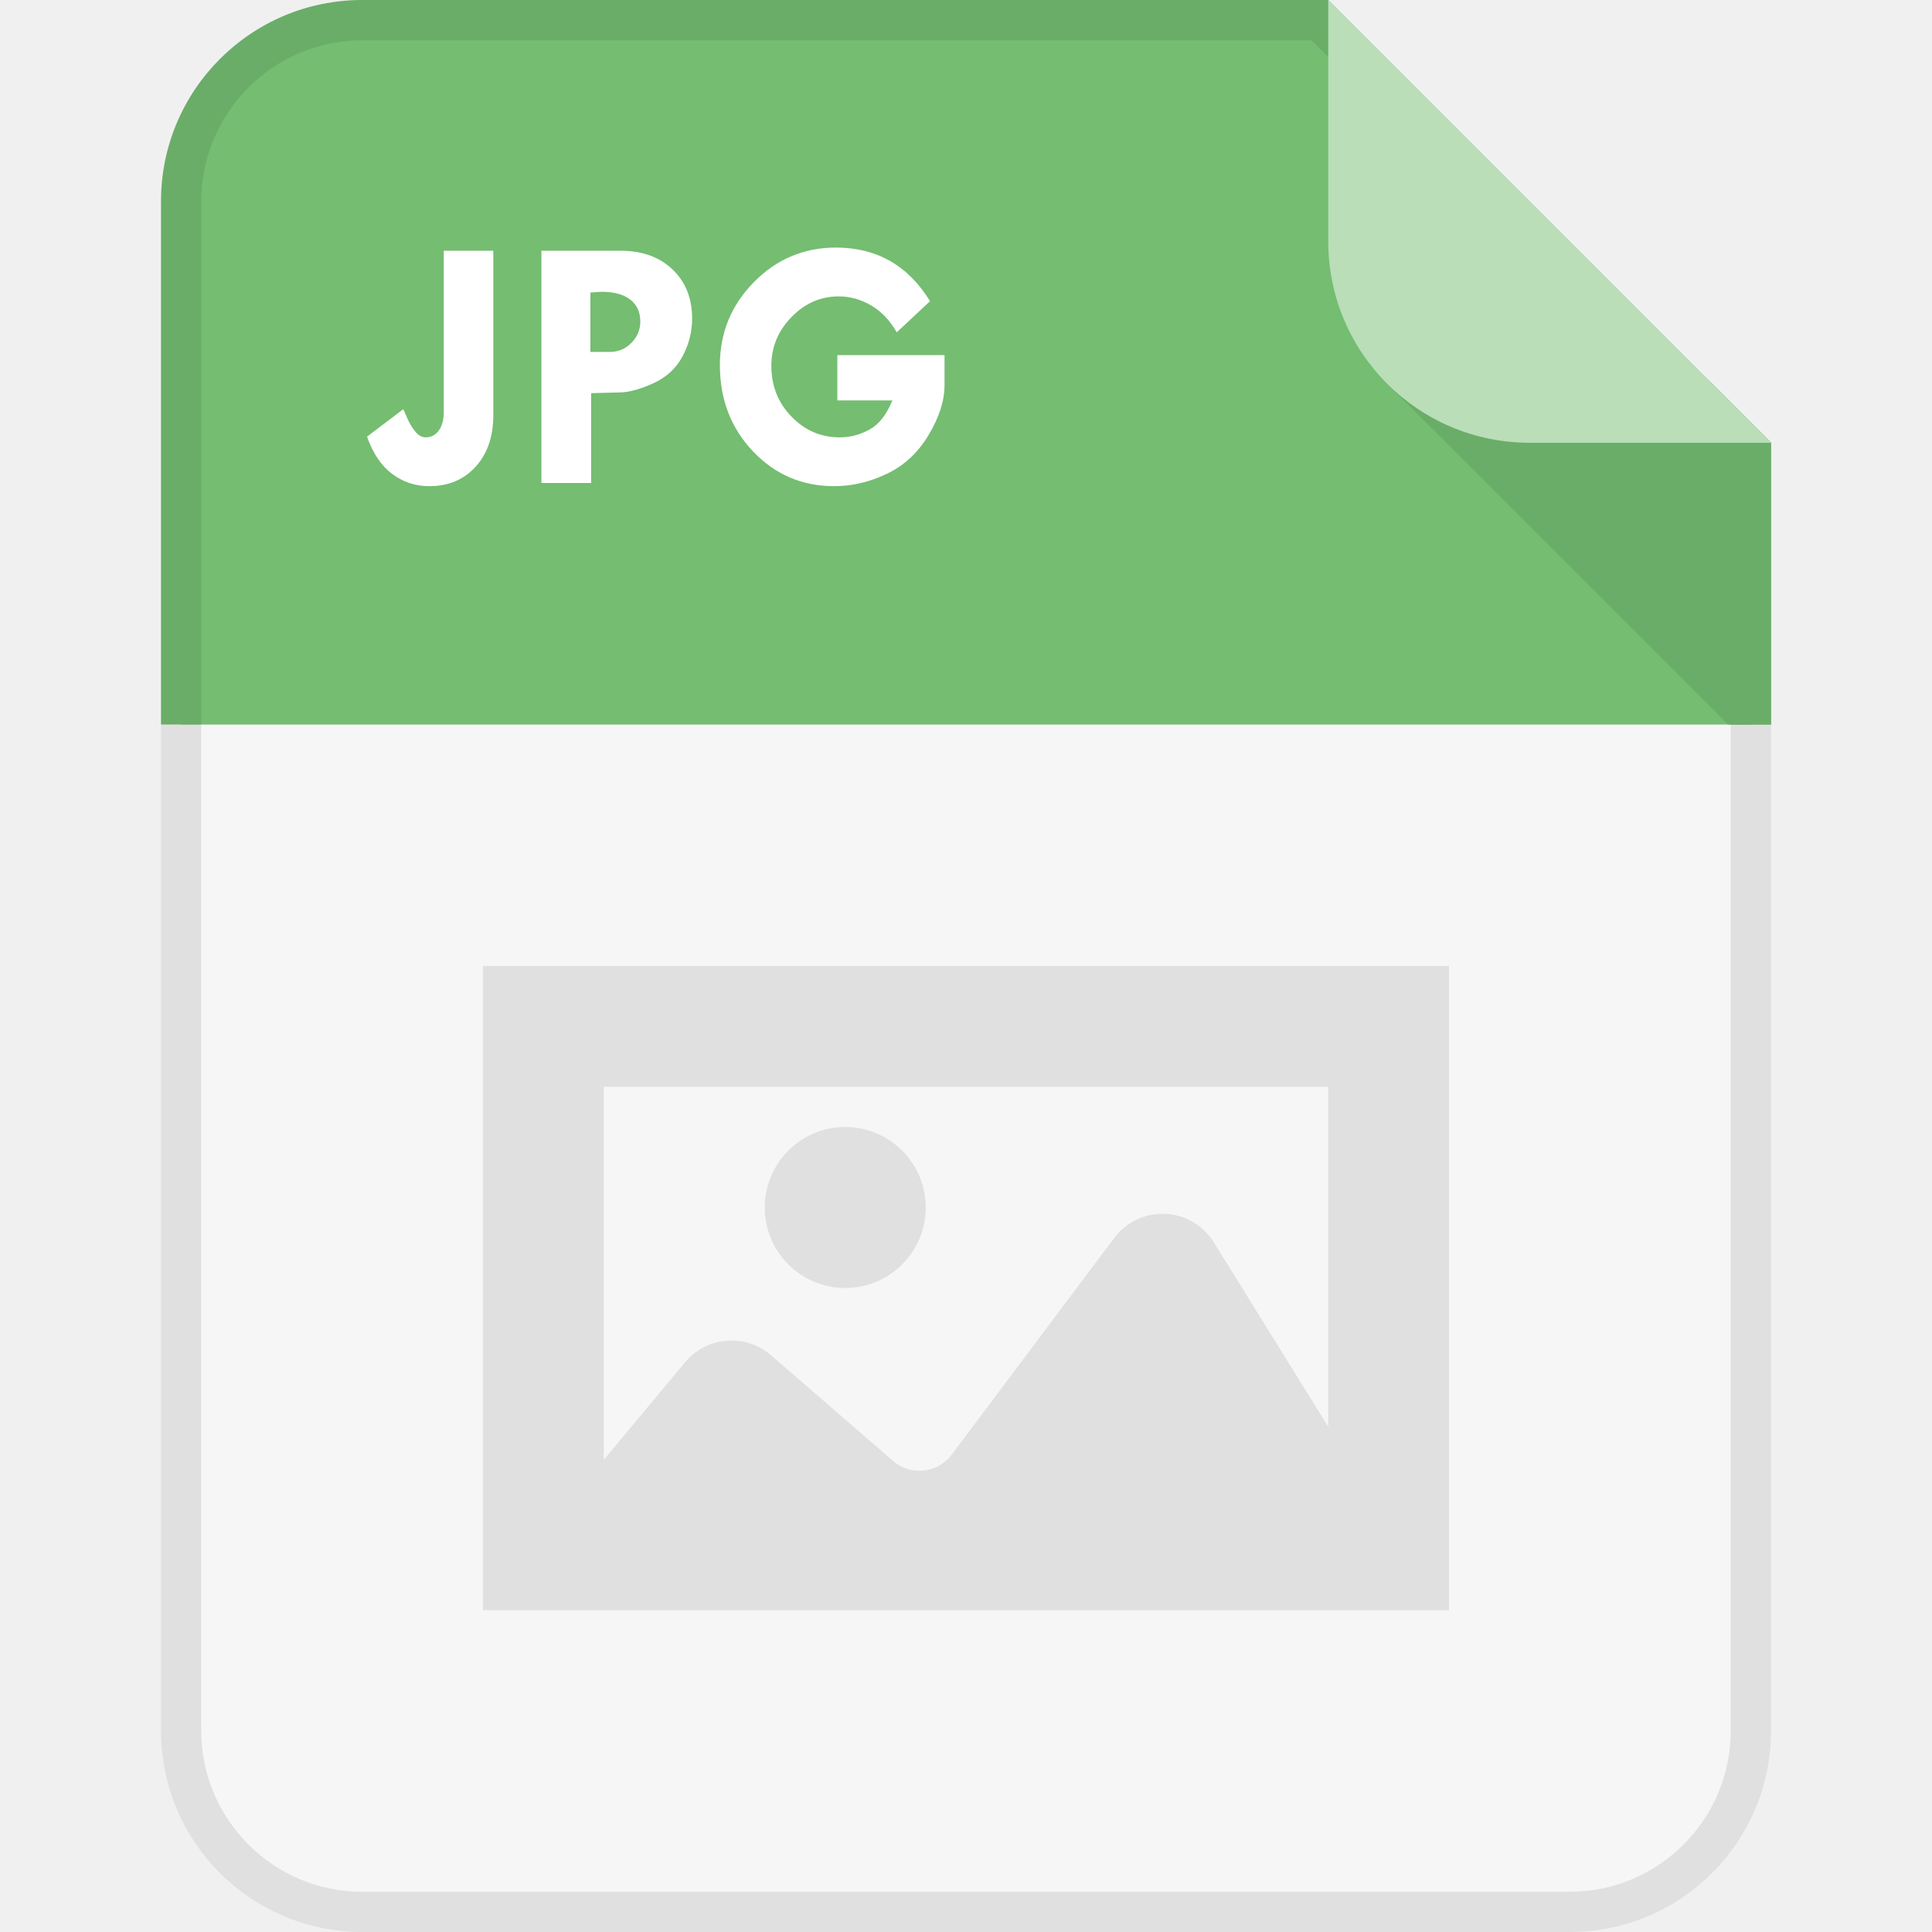
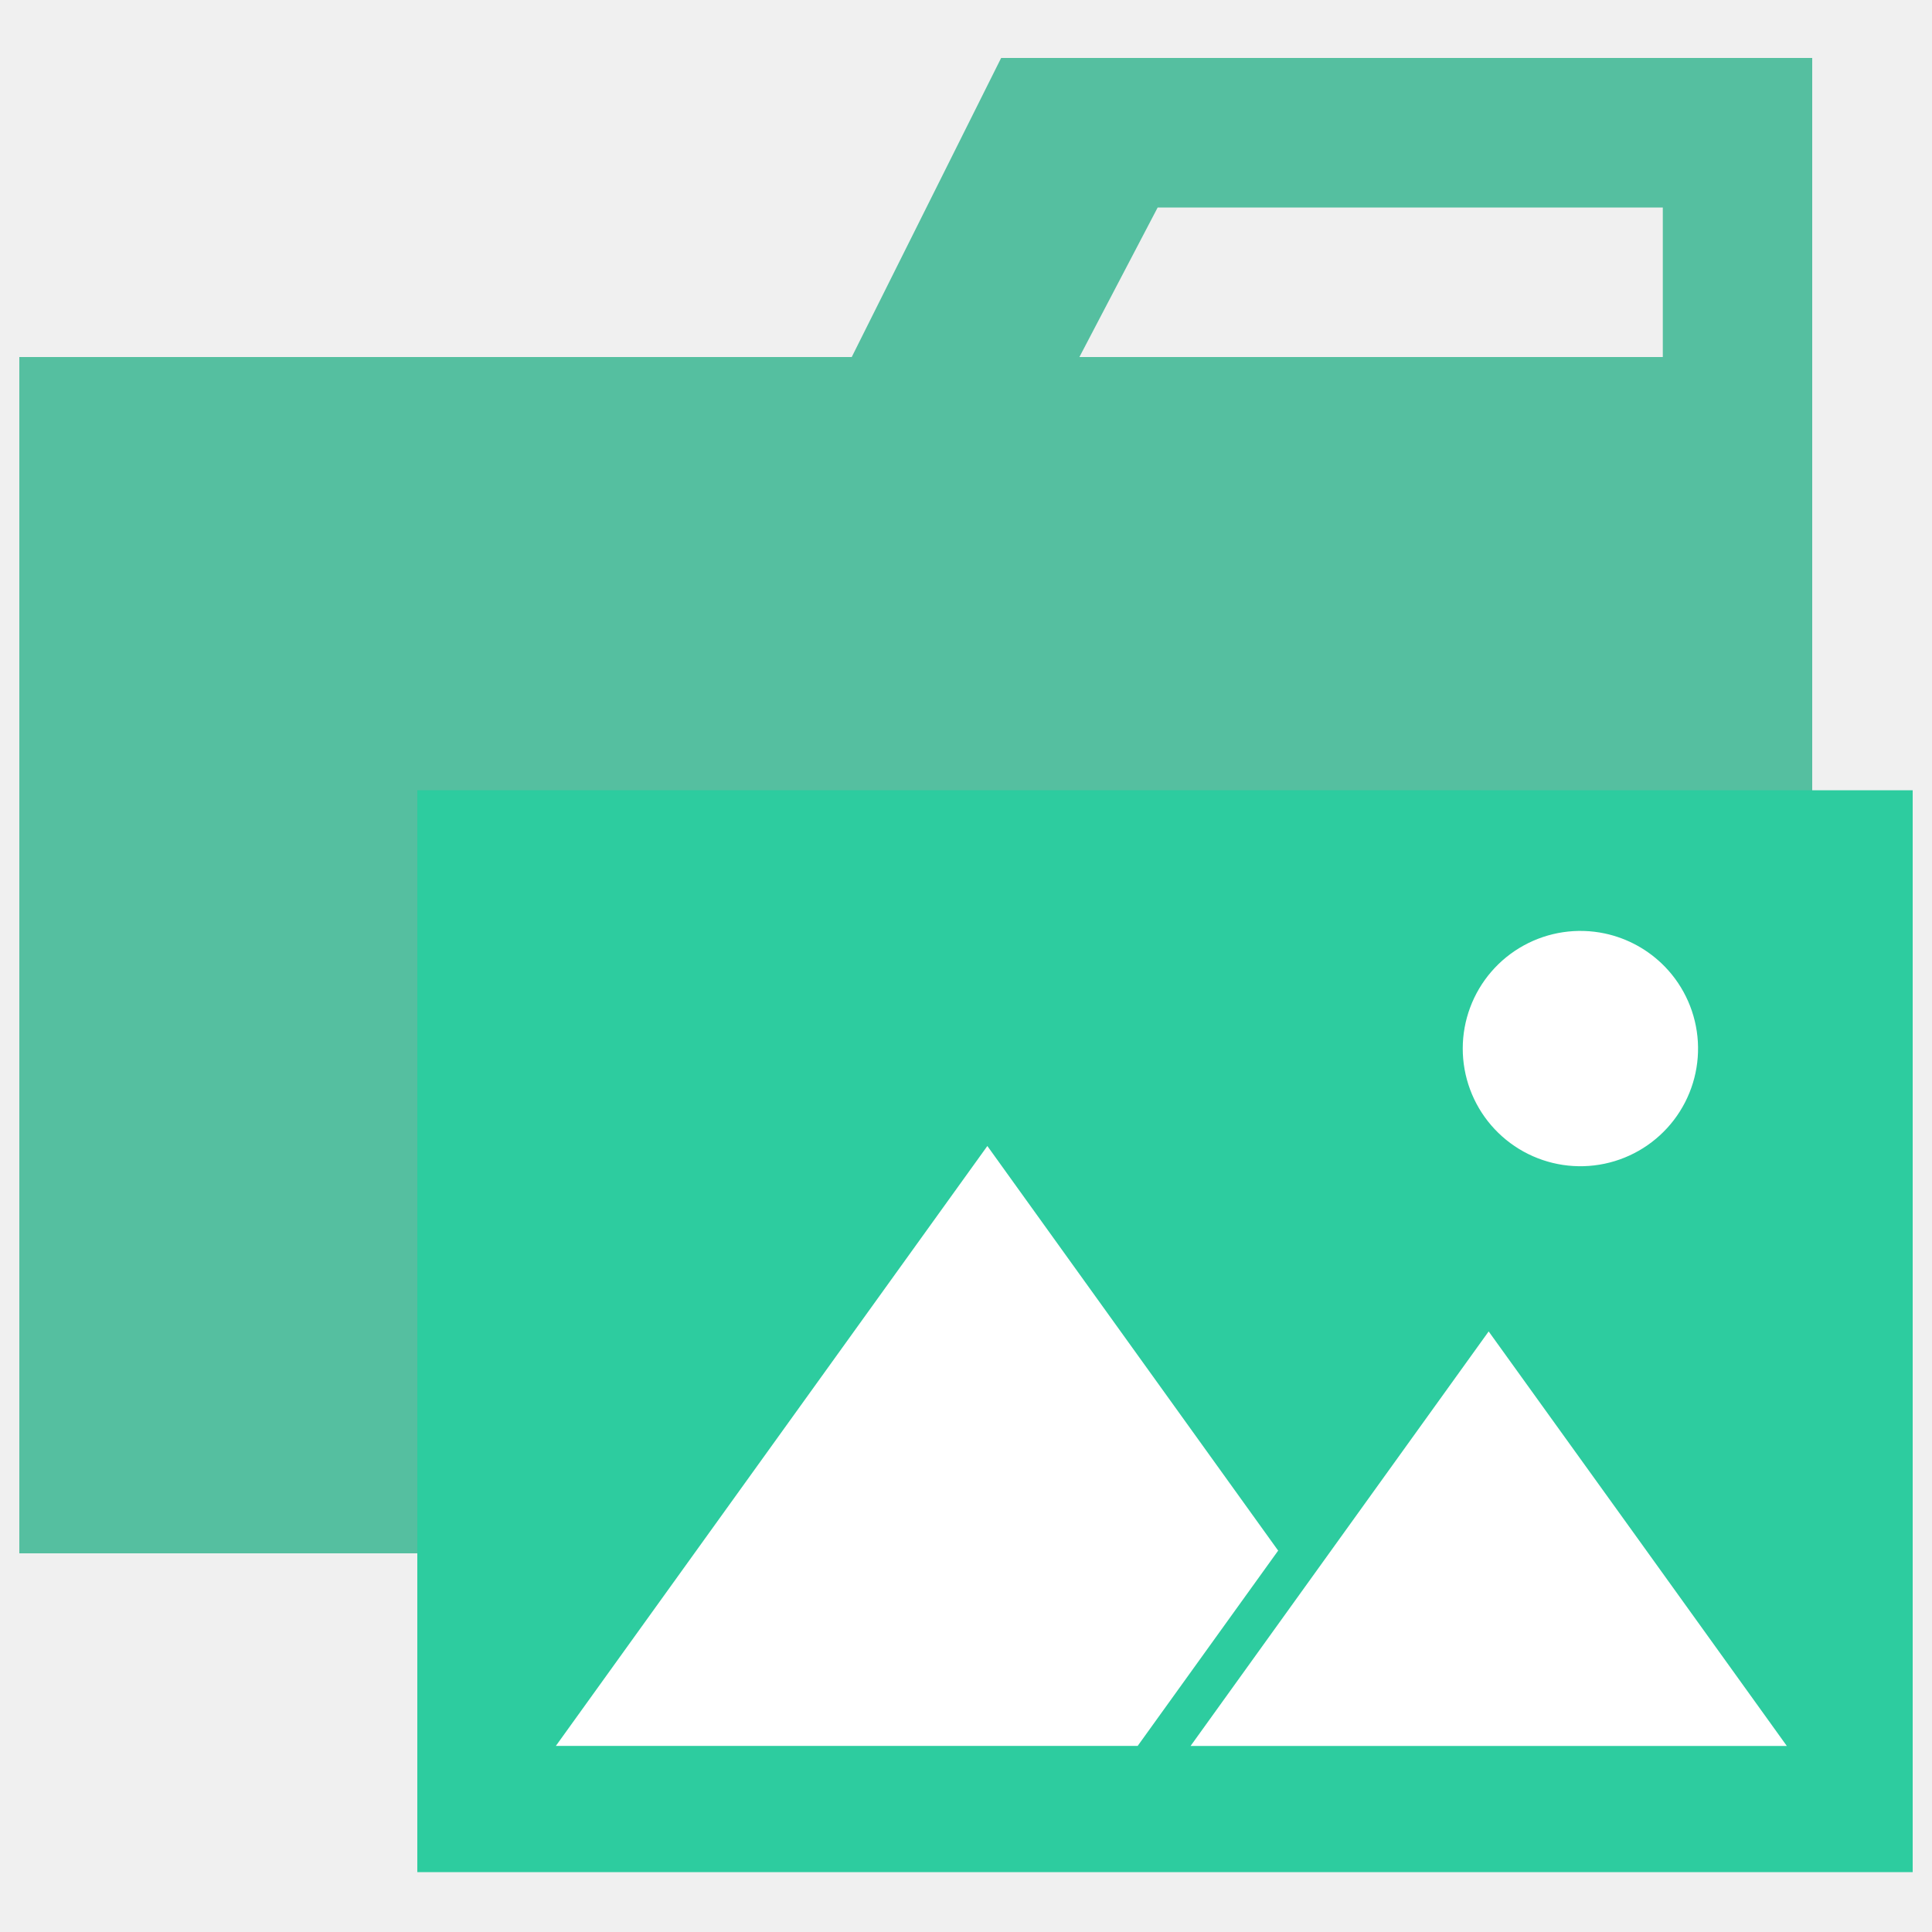
- <svg xmlns="http://www.w3.org/2000/svg" height="64" viewBox="0 0 64 64" width="64">
-   <clipPath id="a">
-     <path d="m440 0h-400v300h400z" />
-   </clipPath>
-   <clipPath id="b">
-     <path d="m440 300h-400v179.996h400z" />
-   </clipPath>
-   <clipPath id="c">
-     <path d="m440 300h-400v179.996h400z" />
-   </clipPath>
-   <clipPath id="d">
-     <path d="m440 50c0-27.613-22.383-50-50-50h-300c-27.617 0-50 22.387-50 50v380c0 27.613 22.383 50 50 50h240l110-110z" />
-   </clipPath>
-   <clipPath id="e">
-     <path d="m360 80h-240v160h240z" />
-   </clipPath>
-   <g transform="matrix(.1333333 0 0 -.1333333 0 64)">
-     <g clip-path="url(#a)">
-       <path d="m90 5c-24.816 0-45 20.188-45 45v380c0 24.816 20.184 45 45 45h237.93l107.07-107.07v-317.93c0-24.812-20.187-45-45-45z" fill="#f6f6f6" />
-       <path d="m330 480h-240c-27.617 0-50-22.387-50-50v-380c0-27.613 22.383-50 50-50h300c27.617 0 50 22.387 50 50v320zm-4.141-10 104.141-104.141v-315.859c0-22.055-17.937-40-40-40h-300c-22.059 0-40 17.945-40 40v380c0 22.055 17.941 40 40 40z" fill="#e0e0e0" />
-     </g>
-     <g clip-path="url(#b)">
-       <path d="m90 5c-24.816 0-45 20.188-45 45v380c0 24.816 20.184 45 45 45h237.93l107.07-107.07v-317.93c0-24.812-20.187-45-45-45z" fill="#74bd71" />
-       <path d="m330 480h-240c-27.617 0-50-22.387-50-50v-380c0-27.613 22.383-50 50-50h300c27.617 0 50 22.387 50 50v320zm-4.141-10 104.141-104.141v-315.859c0-22.055-17.937-40-40-40h-300c-22.059 0-40 17.945-40 40v380c0 22.055 17.941 40 40 40z" fill="#6aad68" />
-     </g>
-     <g clip-path="url(#c)">
-       <g clip-path="url(#d)">
-         <path d="m344.355 384.973 96.79-96.793v96.793z" fill="#6aad68" />
-         <path d="m440 370h-60c-27.617 0-50 22.387-50 50v60h110z" fill="#b9deb8" />
-       </g>
-     </g>
-     <g fill="#fff">
-       <path d="m110.254 417.699h12.305v-40.867c0-5.305-1.465-9.566-4.395-12.789s-6.758-4.832-11.504-4.832c-3.437 0-6.504 1.008-9.207 3.031-2.719 2.02-4.797 5.113-6.262 9.274l9.043 6.851v-.176c.059-.027.352-.671.879-1.929.528-1.262 1.192-2.395 2-3.41.813-1.004 1.684-1.512 2.617-1.512 1.379 0 2.473.57 3.293 1.711.821 1.144 1.231 2.668 1.231 4.57z" />
-       <path d="m146.688 407.328v-14.765h4.835c2.082 0 3.86.746 5.34 2.242 1.477 1.492 2.219 3.265 2.219 5.316 0 2.344-.84 4.16-2.5 5.449-1.68 1.289-4.043 1.934-7.129 1.934zm-12.176 10.371h19.734c5.305 0 9.582-1.547 12.832-4.633 3.254-3.093 4.875-7.156 4.875-12.199 0-3.308-.801-6.453-2.39-9.422-1.594-2.976-4.004-5.195-7.227-6.66-3.227-1.465-5.981-2.226-8.266-2.285l-7.207-.176v-22.324h-12.351z" />
-       <path d="m231.063 405.176-8.258-7.735c-1.731 2.989-3.867 5.219-6.418 6.7-2.547 1.48-5.215 2.222-7.996 2.222-4.512 0-8.43-1.715-11.75-5.14-3.34-3.43-5-7.473-5-12.129 0-4.953 1.66-9.153 5-12.59 3.32-3.445 7.324-5.164 12.011-5.164 2.547 0 5 .64 7.364 1.93 2.351 1.293 4.257 3.707 5.683 7.253h-13.664v11.25h26.633v-7.472c0-3.836-1.316-7.961-3.953-12.367-2.641-4.414-6.106-7.637-10.422-9.668-4.297-2.039-8.652-3.055-13.047-3.055-7.969 0-14.687 2.883-20.176 8.656-5.468 5.77-8.215 12.906-8.215 21.403 0 8.054 2.825 14.941 8.469 20.652 5.625 5.715 12.422 8.57 20.364 8.57 10.132 0 17.925-4.441 23.375-13.316" />
-     </g>
-     <path d="m360 240h-240v-160h240zm-30-30v-100h-180v100z" fill="#e0e0e0" />
-     <g clip-path="url(#e)">
-       <path d="m380 63.301h-280v30h30l40.215 48.258c2.578 3.089 6.289 5.019 10.305 5.343 4.011.328 7.996-.972 11.035-3.609l30.34-26.273c2.089-1.817 4.851-2.672 7.609-2.379 2.762.297 5.269 1.722 6.934 3.945l40.386 53.852c2.981 3.964 7.715 6.207 12.668 5.984 4.949-.219 9.473-2.863 12.078-7.074l48.43-78.047h30z" fill="#e0e0e0" />
-     </g>
-     <path d="m190 180c0 11.039 8.953 20 20 20s20-8.961 20-20-8.953-20-20-20-20 8.961-20 20" fill="#e0e0e0" />
-   </g>
+ <svg xmlns="http://www.w3.org/2000/svg" width="1000" height="1000" viewBox="0 0 1000 1000" fill="none">
+   <path d="M860.667 30H518.191L440.857 184.8H10V804H938V30H860.667ZM860.667 184.8H558.698L599.206 107.4H860.667V184.8Z" fill="#55BFA0" />
+   <path d="M990 409.037C990 595.716 990 782.37 990 969H216C216 782.321 216 595.654 216 409L990 409.037Z" fill="#2DCC9F" />
+   <path d="M830.621 483.158C816.343 480.137 801.455 482.343 788.668 489.375C775.88 496.408 766.043 507.798 760.947 521.473C755.851 535.148 755.835 550.199 760.902 563.884C765.969 577.57 775.782 588.981 788.555 596.04C801.328 603.1 816.211 605.337 830.495 602.346C844.779 599.355 857.514 591.334 866.382 579.743C875.249 568.152 879.659 553.763 878.81 539.194C877.96 524.625 871.907 510.845 861.752 500.364C853.31 491.669 842.474 485.68 830.621 483.158Z" fill="white" />
+   <path d="M661.479 802.469L511.053 593.169L287.716 903.674H588.863C613.105 869.927 637.372 836.192 661.663 802.469" fill="white" />
+   <path d="M770.532 689.143C719.075 760.665 667.644 832.188 616.237 903.711H924.863C873.432 832.114 821.988 760.592 770.532 689.143Z" fill="white" />
</svg>
